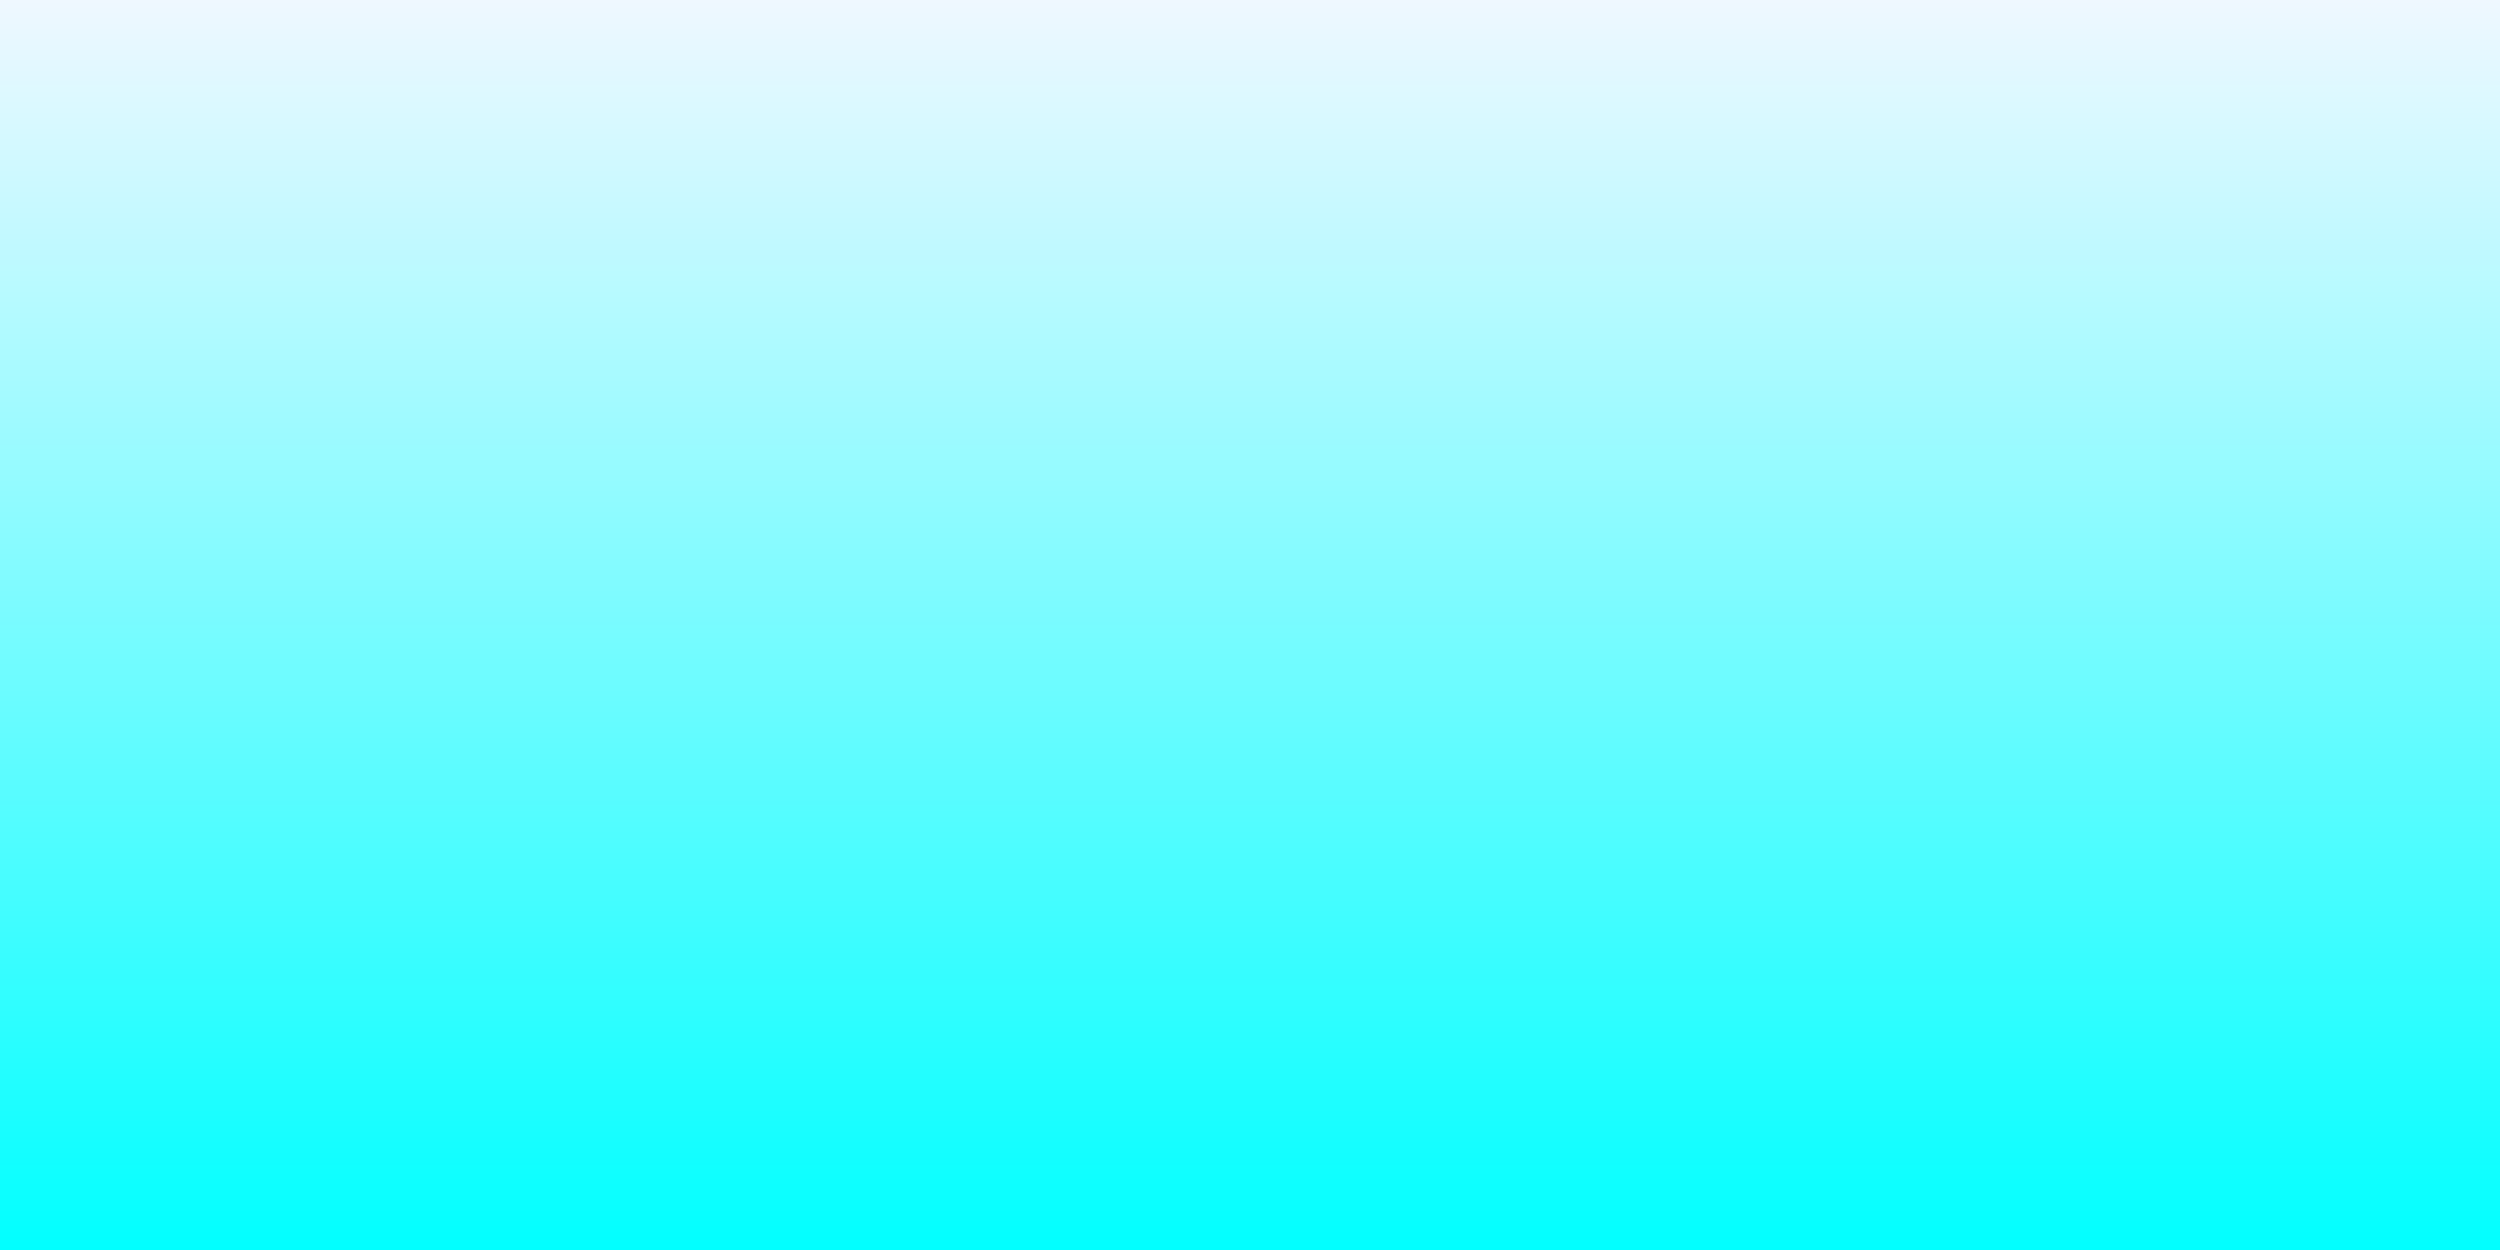
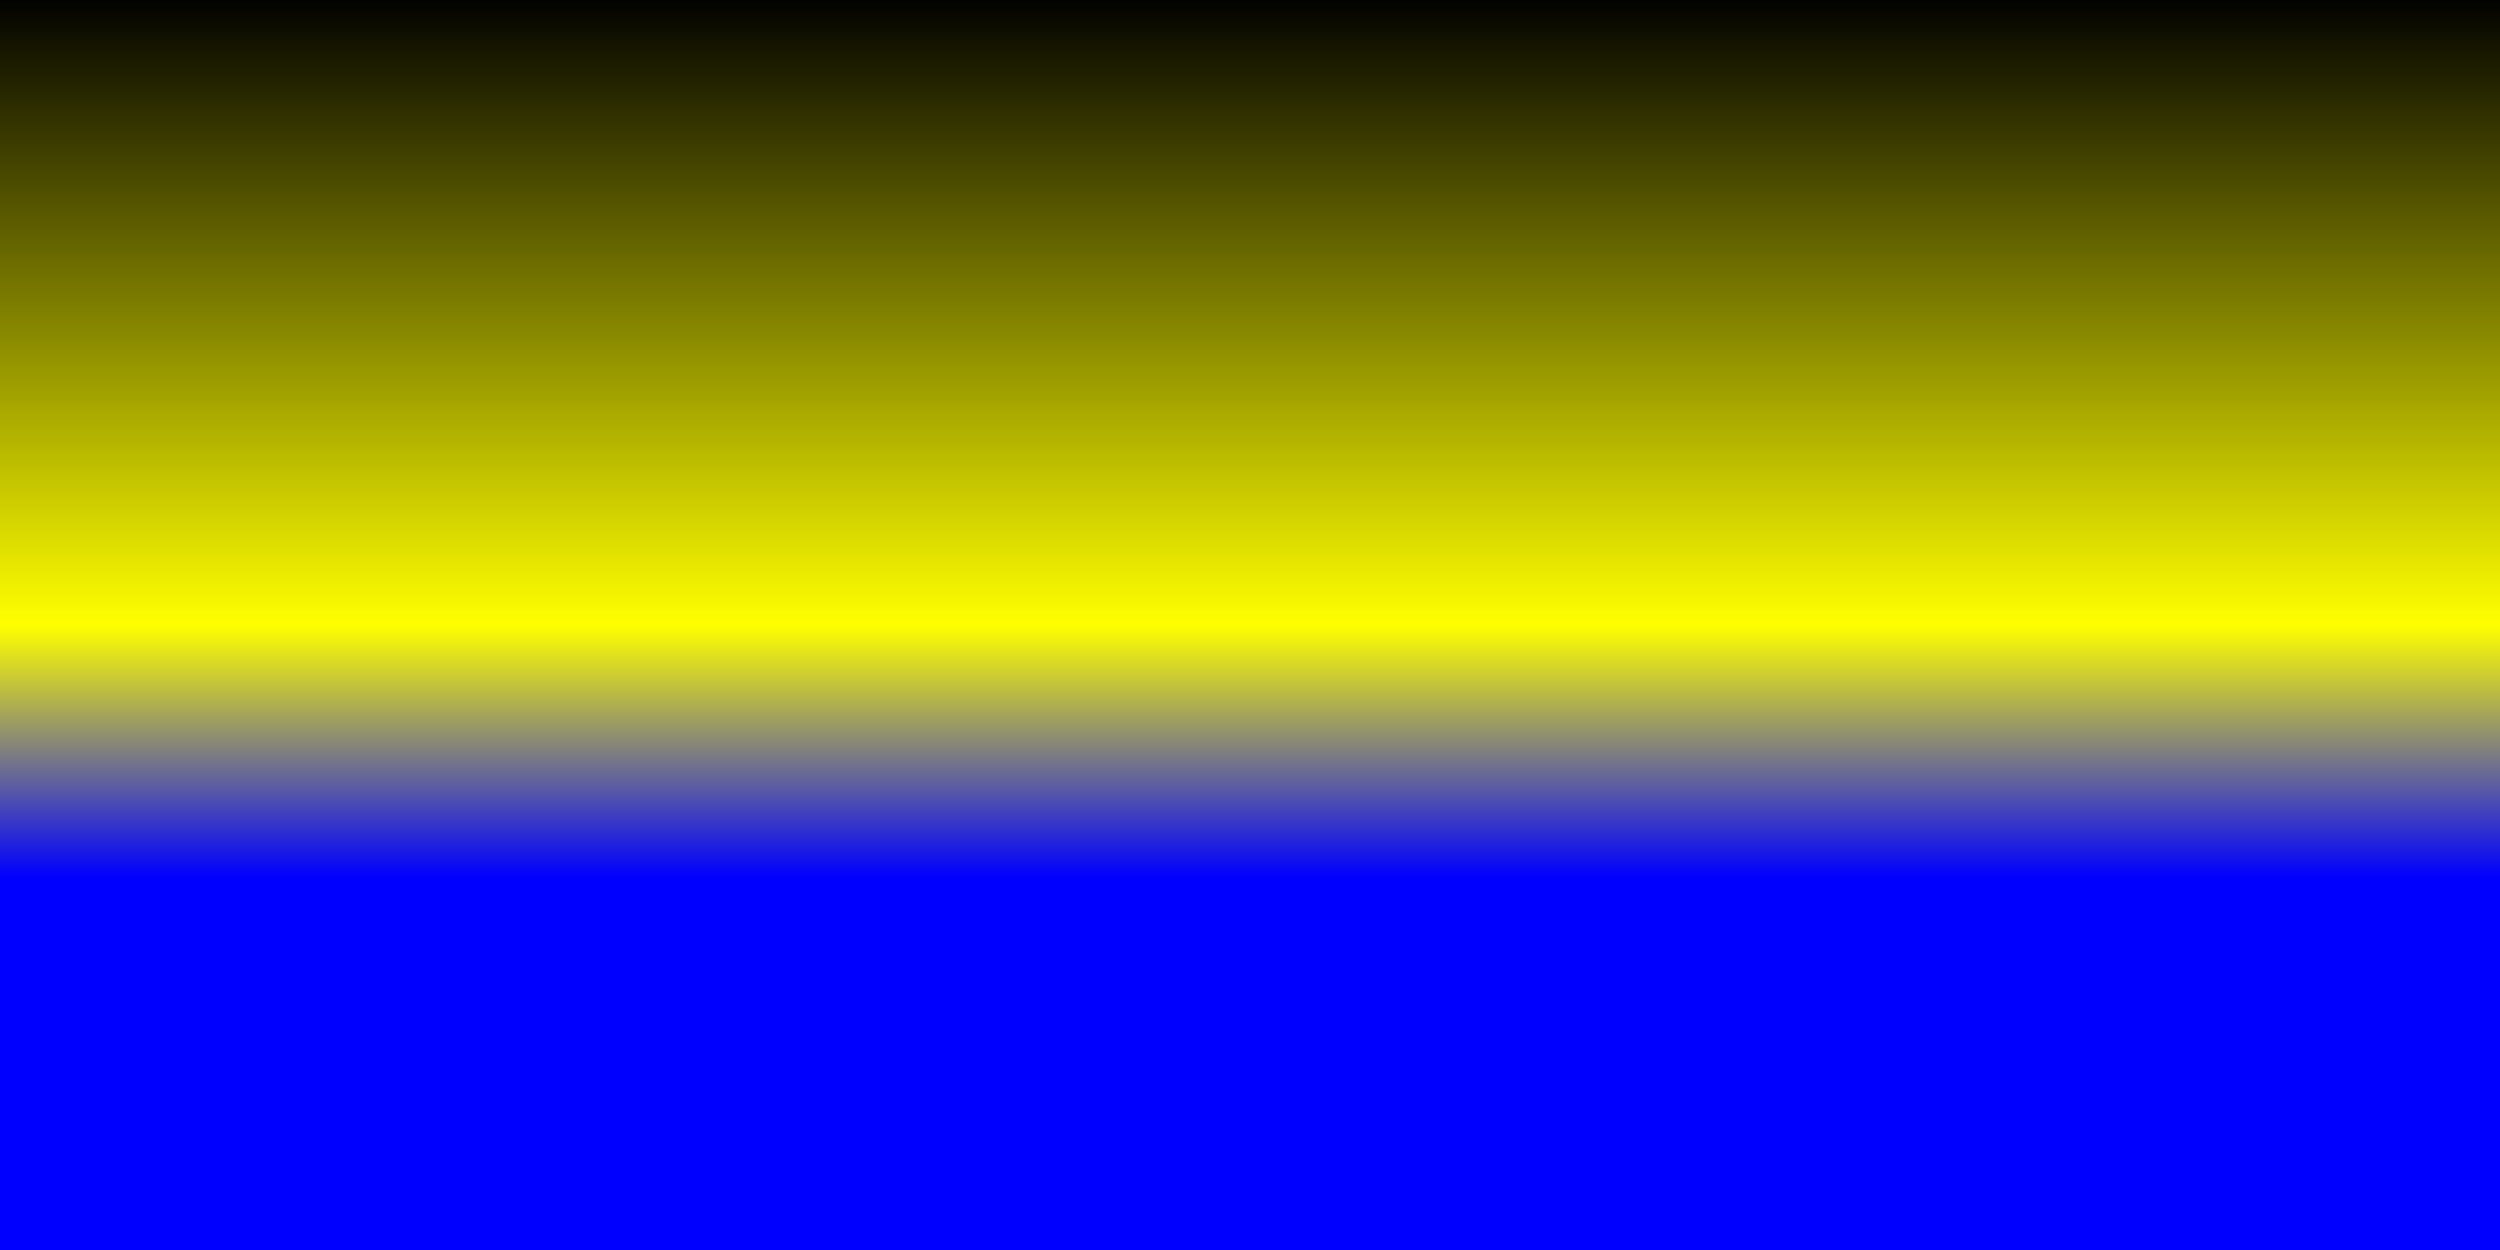
<svg xmlns="http://www.w3.org/2000/svg" width="400" height="200" viewBox="0 0 400 200" version="1.1">
  <defs>
    <linearGradient id="blueGradient" x1="0" x2="0" y1="0" y2="1">
-       <stop offset="0%" stop-color="aliceblue" />
-       <stop offset="100%" stop-color="aqua" />
+       <stop offset="0%" stop-color="black" />
+       <stop offset="50%" stop-color="yellow" />
+       <stop offset="70%" stop-color="blue" />
    </linearGradient>
  </defs>
  <rect width="400" height="200" x="0" y="0" fill="url(#blueGradient)" />
</svg>
